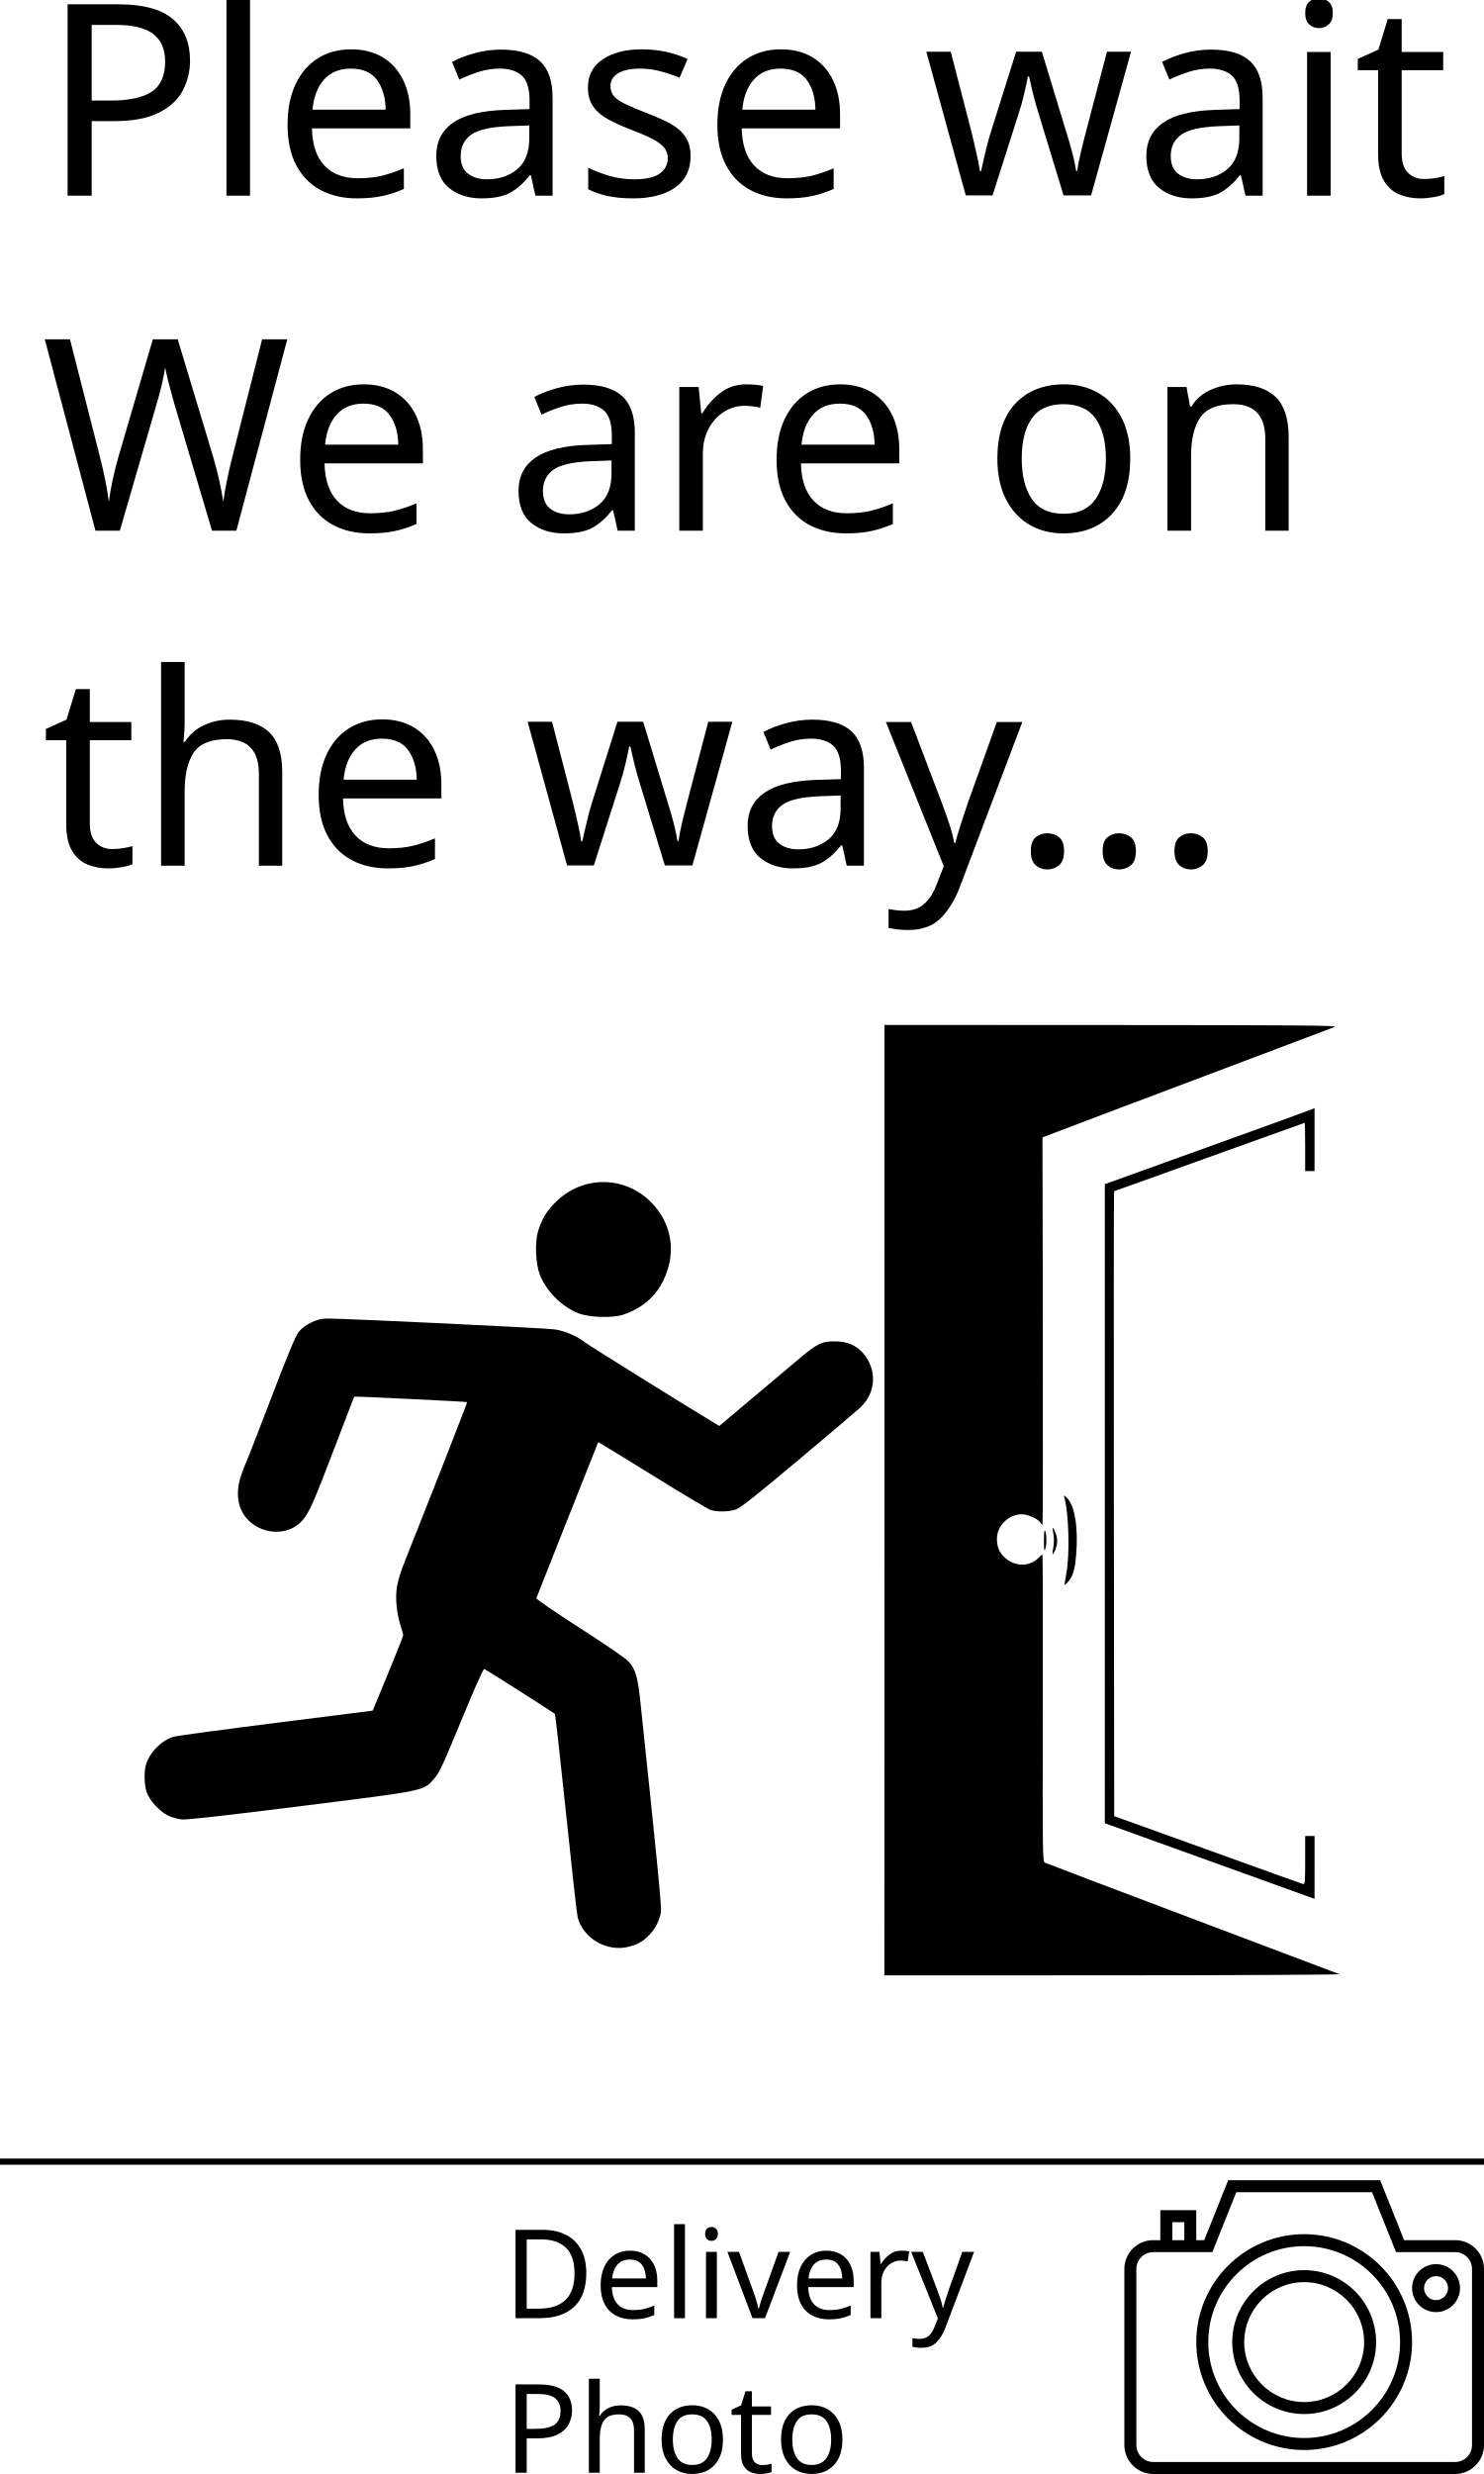
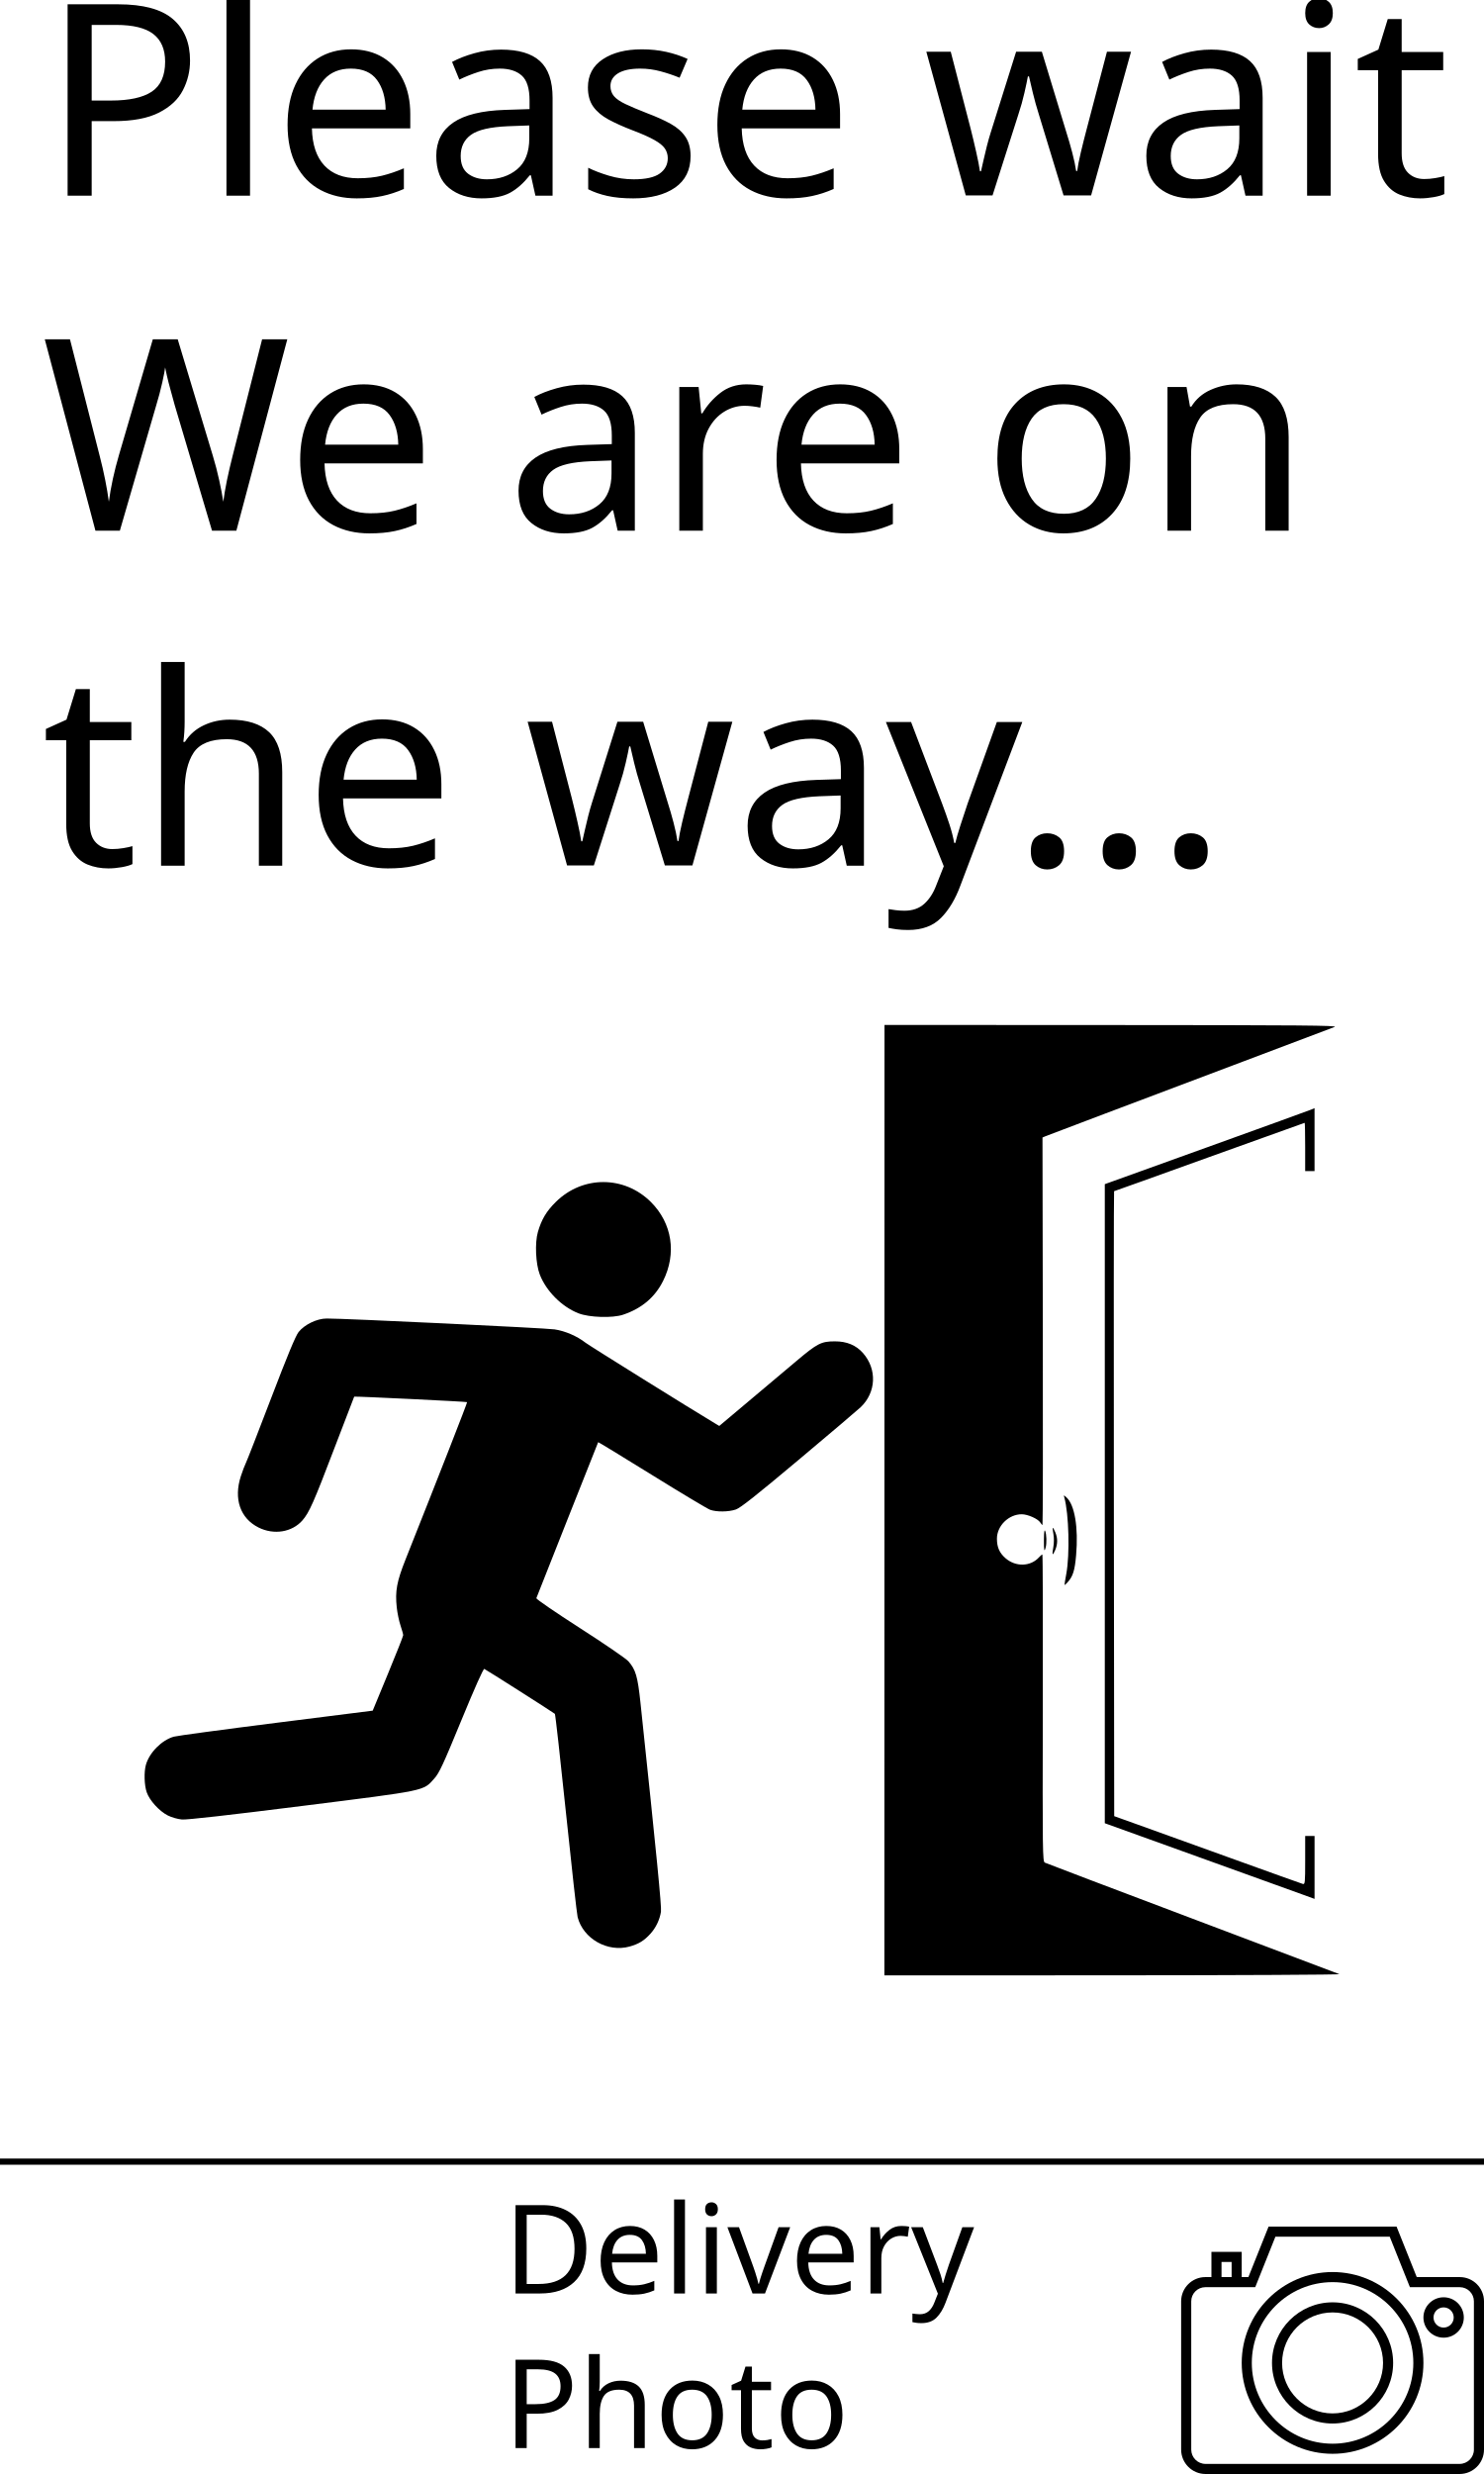
<svg xmlns="http://www.w3.org/2000/svg" width="480" height="800" viewBox="0 0 127 211.667" version="1.1" id="svg1" xml:space="preserve">
  <defs id="defs1">
    <rect x="64.117" y="542.077" width="271.767" height="163.934" id="rect4" />
    <rect x="0" y="0" width="420.96" height="608.548" id="rect1" />
    <rect x="0" y="0" width="480" height="153.005" id="rect1-6" />
    <rect x="0" y="0" width="480" height="153.005" id="rect1-3" />
    <rect x="0" y="0" width="344.19" height="201.224" id="rect1-1" />
+     <rect x="0" y="0" width="344.19" height="201.224" id="rect1-1-5" />
  </defs>
  <g id="layer1" transform="translate(0,-85.33333)">
    <text xml:space="preserve" transform="matrix(0.3024635,0,0,0.3024635,3.55963,80.84624)" id="text1" style="font-style:normal;font-variant:normal;font-weight:normal;font-stretch:normal;font-size:75.813px;line-height:1.25;font-family:Raleway;-inkscape-font-specification:'Raleway, Normal';font-variant-ligatures:normal;font-variant-caps:normal;font-variant-numeric:normal;font-variant-east-asian:normal;white-space:pre;shape-inside:url(#rect1);display:inline;fill:#000000;fill-opacity:1;stroke:none">
-       <tspan x="0" y="70.178" id="tspan2">Please wait
+       <tspan x="0" y="70.178" id="tspan3">Please wait
</tspan>
-       <tspan x="0" y="164.944" id="tspan4">We are on
+       <tspan x="0" y="164.944" id="tspan5">We are on
</tspan>
-       <tspan x="0" y="259.71" id="tspan7">the way...</tspan>
+       <tspan x="0" y="259.71" id="tspan6">the way...</tspan>
    </text>
    <path style="fill:#000000;stroke-width:1.355" d="m 114.621,254.235 c -0.126,-0.051 -5.803,-2.196 -12.616,-4.765 -6.813,-2.57 -12.478,-4.72 -12.589,-4.778 -0.191,-0.101 -0.2,-0.807 -0.172,-13.234 0.016,-7.22 -0.001,-13.128 -0.039,-13.128 -0.038,0 -0.166,0.109 -0.286,0.241 -0.729,0.805 -2.003,0.837 -2.875,0.071 -0.514,-0.451 -0.727,-0.939 -0.727,-1.663 0,-1.102 1.004,-2.091 2.122,-2.091 0.513,0 1.387,0.388 1.584,0.702 0.074,0.119 0.161,0.215 0.193,0.215 0.032,0 0.045,-7.459 0.029,-16.575 l -0.029,-16.575 0.259,-0.111 c 0.142,-0.061 2.375,-0.908 4.961,-1.882 2.586,-0.974 8.006,-3.019 12.043,-4.544 4.037,-1.526 7.521,-2.842 7.742,-2.925 0.335,-0.127 -2.802,-0.153 -19.062,-0.16 l -19.464,-0.009 -0.005,40.659 -0.005,40.659 19.584,-0.007 c 10.771,-0.004 19.48,-0.049 19.354,-0.101 z m -60.74,-2.363 c 0.78,-0.216 1.249,-0.504 1.784,-1.096 0.468,-0.519 0.79,-1.19 0.9,-1.881 0.064,-0.399 -0.363,-4.749 -1.756,-17.897 -0.237,-2.239 -0.406,-2.818 -1.031,-3.53 -0.201,-0.229 -2.058,-1.501 -4.147,-2.842 -2.081,-1.335 -3.76,-2.485 -3.731,-2.556 0.028,-0.07 1.225,-3.096 2.659,-6.723 1.434,-3.627 2.619,-6.609 2.633,-6.626 0.014,-0.017 2.085,1.245 4.602,2.805 2.517,1.56 4.757,2.9 4.977,2.979 0.557,0.199 1.579,0.188 2.203,-0.025 0.394,-0.134 1.727,-1.188 5.382,-4.255 2.672,-2.242 5.056,-4.265 5.298,-4.495 1.332,-1.269 1.418,-3.247 0.202,-4.632 -0.593,-0.676 -1.388,-1.006 -2.414,-1.003 -1.164,0.002 -1.488,0.169 -3.276,1.675 -0.819,0.69 -2.642,2.223 -4.05,3.408 l -2.56,2.154 -0.365,-0.218 c -1.938,-1.157 -10.78,-6.663 -11.088,-6.906 -0.713,-0.56 -1.742,-1.003 -2.64,-1.137 -0.773,-0.116 -17.954,-0.935 -19.507,-0.93 -0.831,0.002 -1.897,0.516 -2.405,1.158 -0.252,0.318 -0.956,2.015 -2.355,5.675 -1.098,2.872 -2.069,5.364 -2.159,5.538 -0.09,0.174 -0.28,0.675 -0.423,1.113 -0.634,1.944 -0.06,3.61 1.513,4.397 1.312,0.656 2.862,0.406 3.749,-0.604 0.585,-0.666 0.964,-1.522 2.746,-6.195 0.917,-2.403 1.677,-4.382 1.69,-4.397 0.035,-0.042 9.616,0.423 9.662,0.469 0.033,0.034 -2.377,6.194 -5.258,13.436 -0.763,1.918 -0.913,2.729 -0.762,4.132 0.051,0.474 0.196,1.169 0.322,1.544 0.126,0.375 0.23,0.748 0.229,0.829 -2.84e-4,0.081 -0.587,1.566 -1.305,3.301 l -1.304,3.154 -8.257,1.042 c -4.541,0.573 -8.483,1.105 -8.759,1.183 -1.036,0.29 -2.104,1.368 -2.396,2.417 -0.17,0.611 -0.137,1.732 0.069,2.334 0.237,0.697 1.075,1.62 1.805,1.99 0.328,0.166 0.855,0.316 1.217,0.347 0.418,0.035 3.954,-0.363 10.266,-1.157 10.785,-1.356 10.355,-1.267 11.327,-2.351 0.425,-0.473 0.746,-1.165 2.319,-4.988 1.14,-2.77 1.876,-4.419 1.959,-4.387 0.144,0.055 5.913,3.727 6.04,3.844 0.042,0.039 0.471,3.864 0.953,8.501 0.482,4.636 0.929,8.636 0.994,8.889 0.475,1.853 2.568,3.038 4.447,2.518 z m 58.618,-6.766 v -2.691 h -0.401 -0.401 v 2.078 c 0,1.923 -0.015,2.074 -0.201,2.024 -0.11,-0.03 -2.885,-1.023 -6.165,-2.208 -3.28,-1.185 -6.867,-2.477 -7.971,-2.872 l -2.007,-0.719 -0.029,-26.735 c -0.016,-14.704 -0.007,-26.735 0.019,-26.735 0.026,0 3.697,-1.316 8.156,-2.925 4.46,-1.609 8.128,-2.925 8.153,-2.925 0.024,0 0.044,0.929 0.044,2.064 v 2.064 h 0.401 0.401 v -2.693 -2.693 l -0.258,0.114 c -0.142,0.063 -4.181,1.527 -8.975,3.253 l -8.717,3.139 v 27.338 27.338 l 7.971,2.871 c 4.384,1.579 8.423,3.036 8.975,3.237 l 1.004,0.366 z M 91.363,220.708 c 0.459,-0.502 0.616,-1 0.73,-2.313 0.206,-2.371 -0.121,-4.321 -0.83,-4.954 -0.237,-0.212 -0.241,-0.212 -0.178,0.014 0.39,1.396 0.479,4.877 0.167,6.538 -0.095,0.505 -0.162,0.93 -0.149,0.946 0.013,0.015 0.13,-0.088 0.259,-0.229 z m -1.058,-2.76 c 0.218,-0.522 0.22,-1.006 0.007,-1.516 -0.228,-0.546 -0.282,-0.498 -0.162,0.142 0.059,0.317 0.057,0.778 -0.005,1.118 -0.13,0.711 -0.07,0.806 0.159,0.256 z m -0.816,-0.222 c 0.098,-0.364 0.074,-1.133 -0.042,-1.405 -0.066,-0.154 -0.101,0.082 -0.107,0.717 -0.008,0.972 0.028,1.139 0.149,0.688 z m -36.171,-19.909 c 1.589,-0.529 2.727,-1.487 3.427,-2.886 1.177,-2.351 0.78,-4.936 -1.035,-6.751 -2.277,-2.277 -5.842,-2.285 -8.139,-0.018 -0.808,0.798 -1.225,1.494 -1.538,2.573 -0.271,0.933 -0.191,2.737 0.163,3.648 0.552,1.42 1.889,2.758 3.312,3.313 0.92,0.359 2.907,0.422 3.811,0.121 z" id="path1" />
-     <g id="g2">
-       <text xml:space="preserve" transform="matrix(0.3024635,0,0,0.3024635,42.32796,273.1008)" id="text1-5" style="font-style:normal;font-variant:normal;font-weight:normal;font-stretch:normal;font-size:34.99px;line-height:1.25;font-family:Raleway;-inkscape-font-specification:'Raleway, Normal';font-variant-ligatures:normal;font-variant-caps:normal;font-variant-numeric:normal;font-variant-east-asian:normal;white-space:pre;shape-inside:url(#rect1-1);shape-padding:2.538;display:inline;fill:#000000;fill-opacity:1;stroke:none">
-         <tspan x="2.537" y="34.927" id="tspan8">Delivery
+     <g id="g3-8-7">
+       <text xml:space="preserve" transform="matrix(0.3024635,0,0,0.3024635,42.32796,270.9899)" id="text1-5-3" style="font-style:normal;font-variant:normal;font-weight:normal;font-stretch:normal;font-size:34.99px;line-height:1.25;font-family:Raleway;-inkscape-font-specification:'Raleway, Normal';font-variant-ligatures:normal;font-variant-caps:normal;font-variant-numeric:normal;font-variant-east-asian:normal;white-space:pre;shape-inside:url(#rect1-1-5);shape-padding:2.538;display:inline;fill:#000000;fill-opacity:1;stroke:none">
+         <tspan x="2.537" y="34.927" id="tspan7">Delivery
</tspan>
-         <tspan x="2.537" y="78.665" id="tspan9">Photo</tspan>
+         <tspan x="2.537" y="78.665" id="tspan8">Photo</tspan>
      </text>
-       <g style="fill:#000000" id="g1" transform="matrix(0.5129677,0,0,0.5129677,96.22194,269.0433)">
-         <g id="g4">
-           <path d="m 55.201,15.5 h -8.524 l -4,-10 H 17.323 l -4,10 H 12 v -5 H 6 v 5 H 4.799 C 2.152,15.5 0,17.652 0,20.299 V 49.667 C 0,52.332 2.168,54.5 4.833,54.5 H 55.167 C 57.832,54.5 60,52.332 60,49.667 V 20.299 C 60,17.652 57.848,15.5 55.201,15.5 Z M 8,12.5 h 2 v 3 H 8 Z M 58,49.667 C 58,51.23 56.729,52.5 55.167,52.5 H 4.833 C 3.271,52.5 2,51.229 2,49.667 V 20.299 C 2,18.756 3.256,17.5 4.799,17.5 H 6 h 6 2.677 l 4,-10 h 22.646 l 4,10 h 9.878 c 1.543,0 2.799,1.256 2.799,2.799 z" id="path1-9" />
-           <path d="m 30,14.5 c -9.925,0 -18,8.075 -18,18 0,9.925 8.075,18 18,18 9.925,0 18,-8.075 18,-18 0,-9.925 -8.075,-18 -18,-18 z m 0,34 c -8.822,0 -16,-7.178 -16,-16 0,-8.822 7.178,-16 16,-16 8.822,0 16,7.178 16,16 0,8.822 -7.178,16 -16,16 z" id="path2" />
-           <path d="m 30,20.5 c -6.617,0 -12,5.383 -12,12 0,6.617 5.383,12 12,12 6.617,0 12,-5.383 12,-12 0,-6.617 -5.383,-12 -12,-12 z m 0,22 c -5.514,0 -10,-4.486 -10,-10 0,-5.514 4.486,-10 10,-10 5.514,0 10,4.486 10,10 0,5.514 -4.486,10 -10,10 z" id="path3" />
-           <path d="m 52,19.5 c -2.206,0 -4,1.794 -4,4 0,2.206 1.794,4 4,4 2.206,0 4,-1.794 4,-4 0,-2.206 -1.794,-4 -4,-4 z m 0,6 c -1.103,0 -2,-0.897 -2,-2 0,-1.103 0.897,-2 2,-2 1.103,0 2,0.897 2,2 0,1.103 -0.897,2 -2,2 z" id="path4" />
+       <g style="fill:#000000" id="g2-6-9" transform="matrix(0.4319728,0,0,0.4319728,101.0816,273.4575)">
+         <g id="g4-0">
+           <path d="m 55.201,15.5 h -8.524 l -4,-10 H 17.323 l -4,10 H 12 v -5 H 6 v 5 H 4.799 C 2.152,15.5 0,17.652 0,20.299 V 49.667 C 0,52.332 2.168,54.5 4.833,54.5 H 55.167 C 57.832,54.5 60,52.332 60,49.667 V 20.299 C 60,17.652 57.848,15.5 55.201,15.5 Z M 8,12.5 h 2 v 3 H 8 Z M 58,49.667 C 58,51.23 56.729,52.5 55.167,52.5 H 4.833 C 3.271,52.5 2,51.229 2,49.667 V 20.299 C 2,18.756 3.256,17.5 4.799,17.5 H 6 h 6 2.677 l 4,-10 h 22.646 l 4,10 h 9.878 c 1.543,0 2.799,1.256 2.799,2.799 z" id="path1-9-2" />
+           <path d="m 30,14.5 c -9.925,0 -18,8.075 -18,18 0,9.925 8.075,18 18,18 9.925,0 18,-8.075 18,-18 0,-9.925 -8.075,-18 -18,-18 z m 0,34 c -8.822,0 -16,-7.178 -16,-16 0,-8.822 7.178,-16 16,-16 8.822,0 16,7.178 16,16 0,8.822 -7.178,16 -16,16 z" id="path2-3" />
+           <path d="m 30,20.5 c -6.617,0 -12,5.383 -12,12 0,6.617 5.383,12 12,12 6.617,0 12,-5.383 12,-12 0,-6.617 -5.383,-12 -12,-12 z m 0,22 c -5.514,0 -10,-4.486 -10,-10 0,-5.514 4.486,-10 10,-10 5.514,0 10,4.486 10,10 0,5.514 -4.486,10 -10,10 z" id="path3-9" />
+           <path d="m 52,19.5 c -2.206,0 -4,1.794 -4,4 0,2.206 1.794,4 4,4 2.206,0 4,-1.794 4,-4 0,-2.206 -1.794,-4 -4,-4 z m 0,6 c -1.103,0 -2,-0.897 -2,-2 0,-1.103 0.897,-2 2,-2 1.103,0 2,0.897 2,2 0,1.103 -0.897,2 -2,2 z" id="path4-9" />
        </g>
      </g>
-       <rect style="fill:#000000;stroke-width:0.19;stroke-linecap:square;stroke-linejoin:round" id="rect2" width="127" height="0.529" x="0" y="270.012" />
+       <rect style="fill:#000000;stroke-width:0.19;stroke-linecap:square;stroke-linejoin:round" id="rect2-7" width="127" height="0.529" x="0" y="270.012" />
    </g>
  </g>
</svg>
